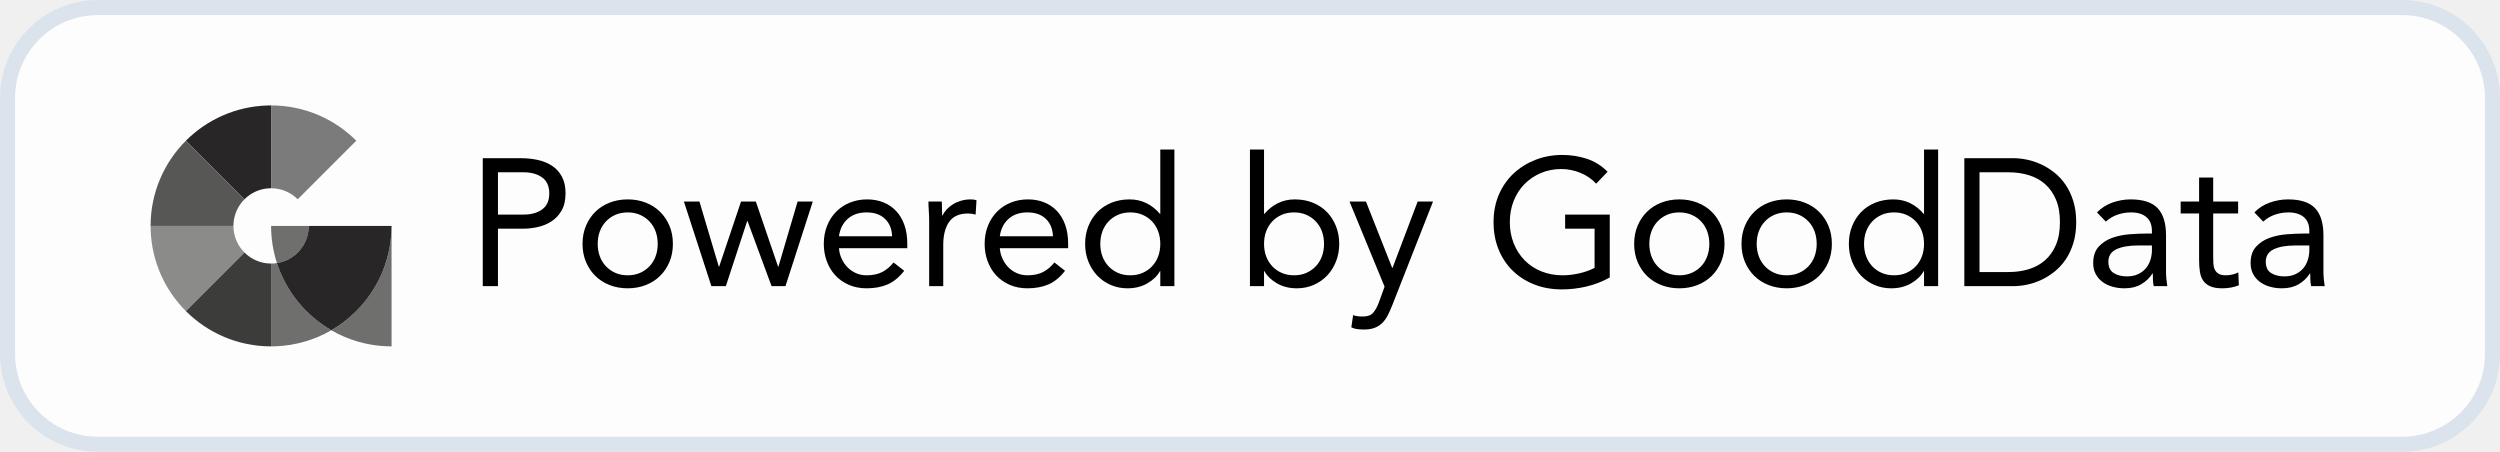
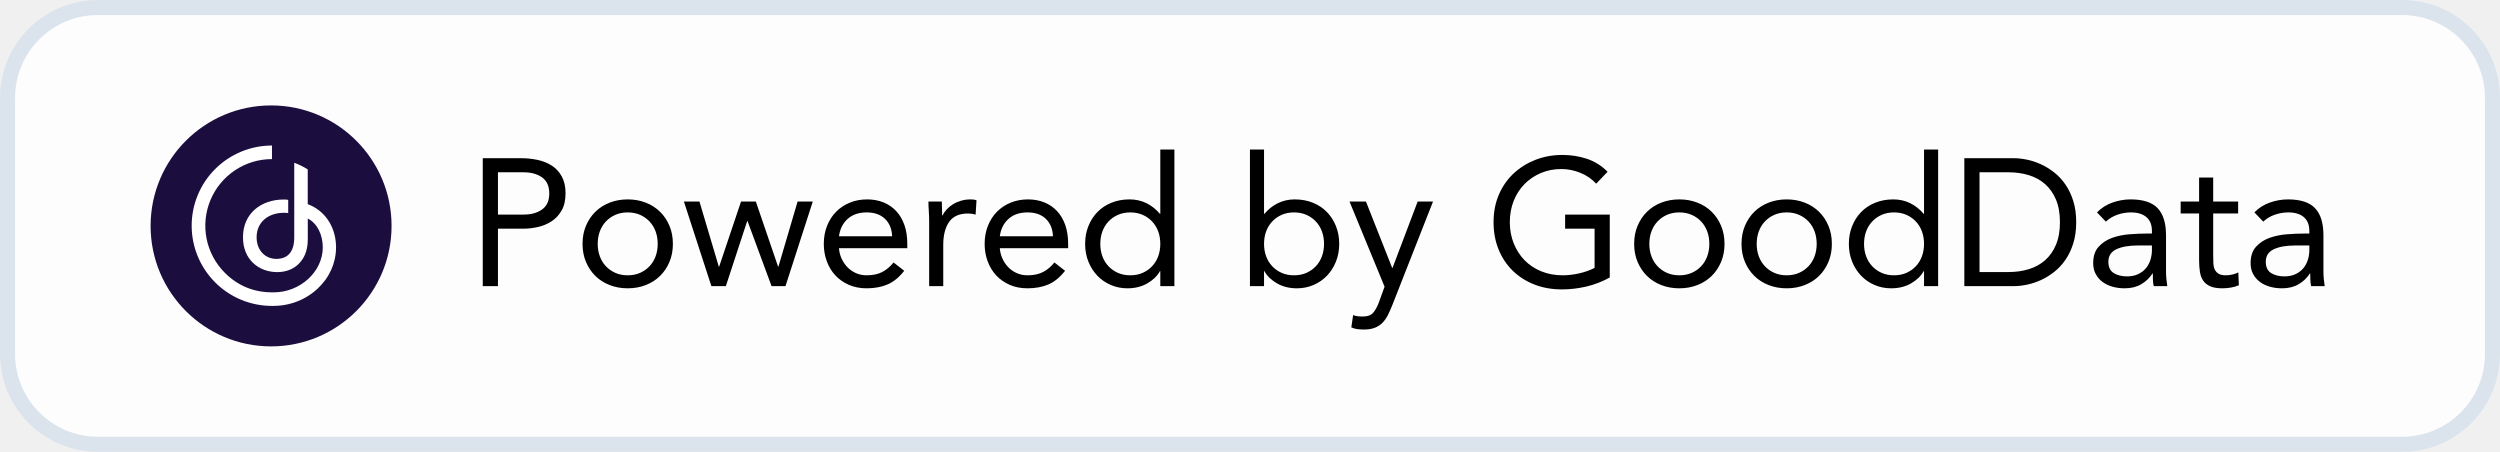
- <svg xmlns="http://www.w3.org/2000/svg" width="166px" height="30px" viewBox="0 0 166 30" version="1.1">
-   <g id="Design" stroke="none" stroke-width="1" fill="none" fill-rule="evenodd">
-     <g id="Specification" transform="translate(-20, -20)">
-       <g id="watermark/large" transform="translate(20, 20)">
-         <rect id="Rectangle" stroke="#DBE4EC" fill-opacity="0.85" fill="#FFFFFF" x="0.5" y="0.5" width="165" height="29" rx="6" />
-         <path d="M33.064,19 L33.064,15.184 L34.768,15.184 C35.064,15.184 35.376,15.148 35.704,15.076 C36.032,15.004 36.334,14.88 36.61,14.704 C36.886,14.528 37.112,14.288 37.288,13.984 C37.464,13.68 37.552,13.296 37.552,12.832 C37.552,12.392 37.47,12.022 37.306,11.722 C37.142,11.422 36.922,11.182 36.646,11.002 C36.37,10.822 36.054,10.694 35.698,10.618 C35.342,10.542 34.968,10.504 34.576,10.504 L34.576,10.504 L32.056,10.504 L32.056,19 L33.064,19 Z M34.768,14.248 L33.064,14.248 L33.064,11.44 L34.768,11.44 C35.272,11.44 35.682,11.554 35.998,11.782 C36.314,12.01 36.472,12.364 36.472,12.844 C36.472,13.324 36.314,13.678 35.998,13.906 C35.682,14.134 35.272,14.248 34.768,14.248 L34.768,14.248 Z M41.68,19.144 C42.112,19.144 42.512,19.072 42.88,18.928 C43.248,18.784 43.564,18.582 43.828,18.322 C44.092,18.062 44.3,17.752 44.452,17.392 C44.604,17.032 44.68,16.632 44.68,16.192 C44.68,15.752 44.604,15.352 44.452,14.992 C44.3,14.632 44.092,14.322 43.828,14.062 C43.564,13.802 43.248,13.6 42.88,13.456 C42.512,13.312 42.112,13.24 41.68,13.24 C41.248,13.24 40.848,13.312 40.48,13.456 C40.112,13.6 39.796,13.802 39.532,14.062 C39.268,14.322 39.06,14.632 38.908,14.992 C38.756,15.352 38.68,15.752 38.68,16.192 C38.68,16.632 38.756,17.032 38.908,17.392 C39.06,17.752 39.268,18.062 39.532,18.322 C39.796,18.582 40.112,18.784 40.48,18.928 C40.848,19.072 41.248,19.144 41.68,19.144 Z M41.68,18.28 C41.376,18.28 41.102,18.226 40.858,18.118 C40.614,18.01 40.404,17.862 40.228,17.674 C40.052,17.486 39.918,17.266 39.826,17.014 C39.734,16.762 39.688,16.488 39.688,16.192 C39.688,15.896 39.734,15.622 39.826,15.37 C39.918,15.118 40.052,14.898 40.228,14.71 C40.404,14.522 40.614,14.374 40.858,14.266 C41.102,14.158 41.376,14.104 41.68,14.104 C41.984,14.104 42.258,14.158 42.502,14.266 C42.746,14.374 42.956,14.522 43.132,14.71 C43.308,14.898 43.442,15.118 43.534,15.37 C43.626,15.622 43.672,15.896 43.672,16.192 C43.672,16.488 43.626,16.762 43.534,17.014 C43.442,17.266 43.308,17.486 43.132,17.674 C42.956,17.862 42.746,18.01 42.502,18.118 C42.258,18.226 41.984,18.28 41.68,18.28 Z M48.196,19 L49.612,14.68 L49.636,14.68 L51.232,19 L52.156,19 L53.968,13.384 L52.96,13.384 L51.688,17.704 L51.664,17.704 L50.188,13.384 L49.204,13.384 L47.752,17.704 L47.728,17.704 L46.444,13.384 L45.412,13.384 L47.236,19 L48.196,19 Z M57.544,19.144 C58.072,19.144 58.536,19.058 58.936,18.886 C59.336,18.714 59.704,18.412 60.04,17.98 L60.04,17.98 L59.332,17.428 C59.108,17.708 58.856,17.92 58.576,18.064 C58.296,18.208 57.952,18.28 57.544,18.28 C57.288,18.28 57.052,18.232 56.836,18.136 C56.62,18.04 56.432,17.91 56.272,17.746 C56.112,17.582 55.982,17.39 55.882,17.17 C55.782,16.95 55.724,16.72 55.708,16.48 L55.708,16.48 L60.244,16.48 L60.244,16.18 C60.244,15.716 60.18,15.302 60.052,14.938 C59.924,14.574 59.742,14.266 59.506,14.014 C59.27,13.762 58.988,13.57 58.66,13.438 C58.332,13.306 57.972,13.24 57.58,13.24 C57.164,13.24 56.78,13.312 56.428,13.456 C56.076,13.6 55.772,13.802 55.516,14.062 C55.26,14.322 55.06,14.634 54.916,14.998 C54.772,15.362 54.7,15.76 54.7,16.192 C54.7,16.6 54.766,16.984 54.898,17.344 C55.03,17.704 55.218,18.016 55.462,18.28 C55.706,18.544 56.004,18.754 56.356,18.91 C56.708,19.066 57.104,19.144 57.544,19.144 Z M59.236,15.688 L55.708,15.688 C55.772,15.208 55.964,14.824 56.284,14.536 C56.604,14.248 57.024,14.104 57.544,14.104 C58.064,14.104 58.472,14.248 58.768,14.536 C59.064,14.824 59.22,15.208 59.236,15.688 L59.236,15.688 Z M62.632,19 L62.632,16.264 C62.632,15.616 62.762,15.106 63.022,14.734 C63.282,14.362 63.7,14.176 64.276,14.176 C64.452,14.176 64.62,14.2 64.78,14.248 L64.78,14.248 L64.84,13.3 C64.776,13.276 64.712,13.26 64.648,13.252 C64.584,13.244 64.52,13.24 64.456,13.24 C64.224,13.24 64.008,13.27 63.808,13.33 C63.608,13.39 63.428,13.47 63.268,13.57 C63.108,13.67 62.97,13.784 62.854,13.912 C62.738,14.04 62.648,14.172 62.584,14.308 L62.584,14.308 L62.56,14.308 C62.56,14.148 62.556,13.992 62.548,13.84 C62.54,13.688 62.536,13.536 62.536,13.384 L62.536,13.384 L61.648,13.384 C61.648,13.568 61.656,13.772 61.672,13.996 C61.688,14.22 61.696,14.46 61.696,14.716 L61.696,14.716 L61.696,19 L62.632,19 Z M68.224,19.144 C68.752,19.144 69.216,19.058 69.616,18.886 C70.016,18.714 70.384,18.412 70.72,17.98 L70.72,17.98 L70.012,17.428 C69.788,17.708 69.536,17.92 69.256,18.064 C68.976,18.208 68.632,18.28 68.224,18.28 C67.968,18.28 67.732,18.232 67.516,18.136 C67.3,18.04 67.112,17.91 66.952,17.746 C66.792,17.582 66.662,17.39 66.562,17.17 C66.462,16.95 66.404,16.72 66.388,16.48 L66.388,16.48 L70.924,16.48 L70.924,16.18 C70.924,15.716 70.86,15.302 70.732,14.938 C70.604,14.574 70.422,14.266 70.186,14.014 C69.95,13.762 69.668,13.57 69.34,13.438 C69.012,13.306 68.652,13.24 68.26,13.24 C67.844,13.24 67.46,13.312 67.108,13.456 C66.756,13.6 66.452,13.802 66.196,14.062 C65.94,14.322 65.74,14.634 65.596,14.998 C65.452,15.362 65.38,15.76 65.38,16.192 C65.38,16.6 65.446,16.984 65.578,17.344 C65.71,17.704 65.898,18.016 66.142,18.28 C66.386,18.544 66.684,18.754 67.036,18.91 C67.388,19.066 67.784,19.144 68.224,19.144 Z M69.916,15.688 L66.388,15.688 C66.452,15.208 66.644,14.824 66.964,14.536 C67.284,14.248 67.704,14.104 68.224,14.104 C68.744,14.104 69.152,14.248 69.448,14.536 C69.744,14.824 69.9,15.208 69.916,15.688 L69.916,15.688 Z M74.86,19.144 C75.364,19.144 75.806,19.034 76.186,18.814 C76.566,18.594 76.844,18.324 77.02,18.004 L77.02,18.004 L77.044,18.004 L77.044,19 L77.98,19 L77.98,9.928 L77.044,9.928 L77.044,14.2 L77.02,14.2 C76.764,13.896 76.466,13.66 76.126,13.492 C75.786,13.324 75.412,13.24 75.004,13.24 C74.564,13.24 74.162,13.314 73.798,13.462 C73.434,13.61 73.124,13.816 72.868,14.08 C72.612,14.344 72.412,14.656 72.268,15.016 C72.124,15.376 72.052,15.768 72.052,16.192 C72.052,16.616 72.124,17.008 72.268,17.368 C72.412,17.728 72.61,18.04 72.862,18.304 C73.114,18.568 73.412,18.774 73.756,18.922 C74.1,19.07 74.468,19.144 74.86,19.144 Z M75.052,18.28 C74.748,18.28 74.474,18.226 74.23,18.118 C73.986,18.01 73.776,17.862 73.6,17.674 C73.424,17.486 73.29,17.266 73.198,17.014 C73.106,16.762 73.06,16.488 73.06,16.192 C73.06,15.896 73.106,15.622 73.198,15.37 C73.29,15.118 73.424,14.898 73.6,14.71 C73.776,14.522 73.986,14.374 74.23,14.266 C74.474,14.158 74.748,14.104 75.052,14.104 C75.356,14.104 75.63,14.158 75.874,14.266 C76.118,14.374 76.328,14.522 76.504,14.71 C76.68,14.898 76.814,15.118 76.906,15.37 C76.998,15.622 77.044,15.896 77.044,16.192 C77.044,16.488 76.998,16.762 76.906,17.014 C76.814,17.266 76.68,17.486 76.504,17.674 C76.328,17.862 76.118,18.01 75.874,18.118 C75.63,18.226 75.356,18.28 75.052,18.28 Z M86.116,19.144 C86.508,19.144 86.876,19.07 87.22,18.922 C87.564,18.774 87.862,18.568 88.114,18.304 C88.366,18.04 88.564,17.728 88.708,17.368 C88.852,17.008 88.924,16.616 88.924,16.192 C88.924,15.768 88.852,15.376 88.708,15.016 C88.564,14.656 88.364,14.344 88.108,14.08 C87.852,13.816 87.542,13.61 87.178,13.462 C86.814,13.314 86.412,13.24 85.972,13.24 C85.564,13.24 85.19,13.324 84.85,13.492 C84.51,13.66 84.212,13.896 83.956,14.2 L83.956,14.2 L83.932,14.2 L83.932,9.928 L82.996,9.928 L82.996,19 L83.932,19 L83.932,18.004 L83.956,18.004 C84.132,18.324 84.41,18.594 84.79,18.814 C85.17,19.034 85.612,19.144 86.116,19.144 Z M85.924,18.28 C85.62,18.28 85.346,18.226 85.102,18.118 C84.858,18.01 84.648,17.862 84.472,17.674 C84.296,17.486 84.162,17.266 84.07,17.014 C83.978,16.762 83.932,16.488 83.932,16.192 C83.932,15.896 83.978,15.622 84.07,15.37 C84.162,15.118 84.296,14.898 84.472,14.71 C84.648,14.522 84.858,14.374 85.102,14.266 C85.346,14.158 85.62,14.104 85.924,14.104 C86.228,14.104 86.502,14.158 86.746,14.266 C86.99,14.374 87.2,14.522 87.376,14.71 C87.552,14.898 87.686,15.118 87.778,15.37 C87.87,15.622 87.916,15.896 87.916,16.192 C87.916,16.488 87.87,16.762 87.778,17.014 C87.686,17.266 87.552,17.486 87.376,17.674 C87.2,17.862 86.99,18.01 86.746,18.118 C86.502,18.226 86.228,18.28 85.924,18.28 Z M90.568,21.88 C90.848,21.88 91.086,21.842 91.282,21.766 C91.478,21.69 91.646,21.582 91.786,21.442 C91.926,21.302 92.046,21.134 92.146,20.938 C92.246,20.742 92.344,20.524 92.44,20.284 L92.44,20.284 L95.152,13.384 L94.132,13.384 L92.464,17.788 L92.44,17.788 L90.7,13.384 L89.608,13.384 L91.936,19.036 L91.552,20.092 C91.448,20.372 91.324,20.596 91.18,20.764 C91.036,20.932 90.812,21.016 90.508,21.016 C90.372,21.016 90.252,21.01 90.148,20.998 C90.044,20.986 89.944,20.96 89.848,20.92 L89.848,20.92 L89.728,21.736 C89.856,21.8 89.994,21.84 90.142,21.856 C90.29,21.872 90.432,21.88 90.568,21.88 Z M103.708,19.216 C104.26,19.216 104.806,19.152 105.346,19.024 C105.886,18.896 106.4,18.696 106.888,18.424 L106.888,18.424 L106.888,14.248 L103.924,14.248 L103.924,15.184 L105.88,15.184 L105.88,17.788 C105.568,17.948 105.224,18.07 104.848,18.154 C104.472,18.238 104.112,18.28 103.768,18.28 C103.248,18.28 102.772,18.192 102.34,18.016 C101.908,17.84 101.538,17.594 101.23,17.278 C100.922,16.962 100.682,16.588 100.51,16.156 C100.338,15.724 100.252,15.256 100.252,14.752 C100.252,14.24 100.338,13.768 100.51,13.336 C100.682,12.904 100.922,12.532 101.23,12.22 C101.538,11.908 101.9,11.664 102.316,11.488 C102.732,11.312 103.184,11.224 103.672,11.224 C104.104,11.224 104.526,11.308 104.938,11.476 C105.35,11.644 105.7,11.884 105.988,12.196 L105.988,12.196 L106.744,11.404 C106.336,10.996 105.874,10.708 105.358,10.54 C104.842,10.372 104.304,10.288 103.744,10.288 C103.104,10.288 102.508,10.396 101.956,10.612 C101.404,10.828 100.92,11.13 100.504,11.518 C100.088,11.906 99.762,12.374 99.526,12.922 C99.29,13.47 99.172,14.08 99.172,14.752 C99.172,15.416 99.284,16.022 99.508,16.57 C99.732,17.118 100.046,17.588 100.45,17.98 C100.854,18.372 101.332,18.676 101.884,18.892 C102.436,19.108 103.044,19.216 103.708,19.216 Z M111.508,19.144 C111.94,19.144 112.34,19.072 112.708,18.928 C113.076,18.784 113.392,18.582 113.656,18.322 C113.92,18.062 114.128,17.752 114.28,17.392 C114.432,17.032 114.508,16.632 114.508,16.192 C114.508,15.752 114.432,15.352 114.28,14.992 C114.128,14.632 113.92,14.322 113.656,14.062 C113.392,13.802 113.076,13.6 112.708,13.456 C112.34,13.312 111.94,13.24 111.508,13.24 C111.076,13.24 110.676,13.312 110.308,13.456 C109.94,13.6 109.624,13.802 109.36,14.062 C109.096,14.322 108.888,14.632 108.736,14.992 C108.584,15.352 108.508,15.752 108.508,16.192 C108.508,16.632 108.584,17.032 108.736,17.392 C108.888,17.752 109.096,18.062 109.36,18.322 C109.624,18.582 109.94,18.784 110.308,18.928 C110.676,19.072 111.076,19.144 111.508,19.144 Z M111.508,18.28 C111.204,18.28 110.93,18.226 110.686,18.118 C110.442,18.01 110.232,17.862 110.056,17.674 C109.88,17.486 109.746,17.266 109.654,17.014 C109.562,16.762 109.516,16.488 109.516,16.192 C109.516,15.896 109.562,15.622 109.654,15.37 C109.746,15.118 109.88,14.898 110.056,14.71 C110.232,14.522 110.442,14.374 110.686,14.266 C110.93,14.158 111.204,14.104 111.508,14.104 C111.812,14.104 112.086,14.158 112.33,14.266 C112.574,14.374 112.784,14.522 112.96,14.71 C113.136,14.898 113.27,15.118 113.362,15.37 C113.454,15.622 113.5,15.896 113.5,16.192 C113.5,16.488 113.454,16.762 113.362,17.014 C113.27,17.266 113.136,17.486 112.96,17.674 C112.784,17.862 112.574,18.01 112.33,18.118 C112.086,18.226 111.812,18.28 111.508,18.28 Z M118.636,19.144 C119.068,19.144 119.468,19.072 119.836,18.928 C120.204,18.784 120.52,18.582 120.784,18.322 C121.048,18.062 121.256,17.752 121.408,17.392 C121.56,17.032 121.636,16.632 121.636,16.192 C121.636,15.752 121.56,15.352 121.408,14.992 C121.256,14.632 121.048,14.322 120.784,14.062 C120.52,13.802 120.204,13.6 119.836,13.456 C119.468,13.312 119.068,13.24 118.636,13.24 C118.204,13.24 117.804,13.312 117.436,13.456 C117.068,13.6 116.752,13.802 116.488,14.062 C116.224,14.322 116.016,14.632 115.864,14.992 C115.712,15.352 115.636,15.752 115.636,16.192 C115.636,16.632 115.712,17.032 115.864,17.392 C116.016,17.752 116.224,18.062 116.488,18.322 C116.752,18.582 117.068,18.784 117.436,18.928 C117.804,19.072 118.204,19.144 118.636,19.144 Z M118.636,18.28 C118.332,18.28 118.058,18.226 117.814,18.118 C117.57,18.01 117.36,17.862 117.184,17.674 C117.008,17.486 116.874,17.266 116.782,17.014 C116.69,16.762 116.644,16.488 116.644,16.192 C116.644,15.896 116.69,15.622 116.782,15.37 C116.874,15.118 117.008,14.898 117.184,14.71 C117.36,14.522 117.57,14.374 117.814,14.266 C118.058,14.158 118.332,14.104 118.636,14.104 C118.94,14.104 119.214,14.158 119.458,14.266 C119.702,14.374 119.912,14.522 120.088,14.71 C120.264,14.898 120.398,15.118 120.49,15.37 C120.582,15.622 120.628,15.896 120.628,16.192 C120.628,16.488 120.582,16.762 120.49,17.014 C120.398,17.266 120.264,17.486 120.088,17.674 C119.912,17.862 119.702,18.01 119.458,18.118 C119.214,18.226 118.94,18.28 118.636,18.28 Z M125.572,19.144 C126.076,19.144 126.518,19.034 126.898,18.814 C127.278,18.594 127.556,18.324 127.732,18.004 L127.732,18.004 L127.756,18.004 L127.756,19 L128.692,19 L128.692,9.928 L127.756,9.928 L127.756,14.2 L127.732,14.2 C127.476,13.896 127.178,13.66 126.838,13.492 C126.498,13.324 126.124,13.24 125.716,13.24 C125.276,13.24 124.874,13.314 124.51,13.462 C124.146,13.61 123.836,13.816 123.58,14.08 C123.324,14.344 123.124,14.656 122.98,15.016 C122.836,15.376 122.764,15.768 122.764,16.192 C122.764,16.616 122.836,17.008 122.98,17.368 C123.124,17.728 123.322,18.04 123.574,18.304 C123.826,18.568 124.124,18.774 124.468,18.922 C124.812,19.07 125.18,19.144 125.572,19.144 Z M125.764,18.28 C125.46,18.28 125.186,18.226 124.942,18.118 C124.698,18.01 124.488,17.862 124.312,17.674 C124.136,17.486 124.002,17.266 123.91,17.014 C123.818,16.762 123.772,16.488 123.772,16.192 C123.772,15.896 123.818,15.622 123.91,15.37 C124.002,15.118 124.136,14.898 124.312,14.71 C124.488,14.522 124.698,14.374 124.942,14.266 C125.186,14.158 125.46,14.104 125.764,14.104 C126.068,14.104 126.342,14.158 126.586,14.266 C126.83,14.374 127.04,14.522 127.216,14.71 C127.392,14.898 127.526,15.118 127.618,15.37 C127.71,15.622 127.756,15.896 127.756,16.192 C127.756,16.488 127.71,16.762 127.618,17.014 C127.526,17.266 127.392,17.486 127.216,17.674 C127.04,17.862 126.83,18.01 126.586,18.118 C126.342,18.226 126.068,18.28 125.764,18.28 Z M133.696,19 C133.976,19 134.272,18.968 134.584,18.904 C134.896,18.84 135.206,18.738 135.514,18.598 C135.822,18.458 136.118,18.276 136.402,18.052 C136.686,17.828 136.936,17.558 137.152,17.242 C137.368,16.926 137.54,16.562 137.668,16.15 C137.796,15.738 137.86,15.272 137.86,14.752 C137.86,14.232 137.796,13.766 137.668,13.354 C137.54,12.942 137.368,12.578 137.152,12.262 C136.936,11.946 136.686,11.676 136.402,11.452 C136.118,11.228 135.822,11.046 135.514,10.906 C135.206,10.766 134.896,10.664 134.584,10.6 C134.272,10.536 133.976,10.504 133.696,10.504 L133.696,10.504 L130.432,10.504 L130.432,19 L133.696,19 Z M133.36,18.064 L131.44,18.064 L131.44,11.44 L133.36,11.44 C133.848,11.44 134.3,11.504 134.716,11.632 C135.132,11.76 135.492,11.958 135.796,12.226 C136.1,12.494 136.34,12.836 136.516,13.252 C136.692,13.668 136.78,14.168 136.78,14.752 C136.78,15.336 136.692,15.836 136.516,16.252 C136.34,16.668 136.1,17.01 135.796,17.278 C135.492,17.546 135.132,17.744 134.716,17.872 C134.3,18 133.848,18.064 133.36,18.064 L133.36,18.064 Z M141.076,19.144 C141.508,19.144 141.878,19.052 142.186,18.868 C142.494,18.684 142.74,18.448 142.924,18.16 L142.924,18.16 L142.948,18.16 C142.948,18.28 142.95,18.418 142.954,18.574 C142.958,18.73 142.976,18.872 143.008,19 L143.008,19 L143.908,19 C143.884,18.856 143.864,18.698 143.848,18.526 C143.832,18.354 143.824,18.188 143.824,18.028 L143.824,18.028 L143.824,15.616 C143.824,14.816 143.64,14.22 143.272,13.828 C142.904,13.436 142.304,13.24 141.472,13.24 C141.064,13.24 140.662,13.31 140.266,13.45 C139.87,13.59 139.528,13.808 139.24,14.104 L139.24,14.104 L139.828,14.716 C140.052,14.508 140.31,14.354 140.602,14.254 C140.894,14.154 141.192,14.104 141.496,14.104 C141.936,14.104 142.278,14.208 142.522,14.416 C142.766,14.624 142.888,14.932 142.888,15.34 L142.888,15.34 L142.888,15.508 L142.528,15.508 C142.184,15.508 141.806,15.524 141.394,15.556 C140.982,15.588 140.598,15.668 140.242,15.796 C139.886,15.924 139.588,16.12 139.348,16.384 C139.108,16.648 138.988,17.012 138.988,17.476 C138.988,17.748 139.044,17.988 139.156,18.196 C139.268,18.404 139.418,18.578 139.606,18.718 C139.794,18.858 140.014,18.964 140.266,19.036 C140.518,19.108 140.788,19.144 141.076,19.144 Z M141.232,18.352 C140.88,18.352 140.586,18.278 140.35,18.13 C140.114,17.982 139.996,17.732 139.996,17.38 C139.996,16.996 140.172,16.72 140.524,16.552 C140.876,16.384 141.352,16.3 141.952,16.3 L141.952,16.3 L142.888,16.3 L142.888,16.66 C142.88,16.892 142.84,17.11 142.768,17.314 C142.696,17.518 142.592,17.696 142.456,17.848 C142.32,18 142.15,18.122 141.946,18.214 C141.742,18.306 141.504,18.352 141.232,18.352 Z M147.568,19.144 C147.744,19.144 147.93,19.128 148.126,19.096 C148.322,19.064 148.5,19.012 148.66,18.94 L148.66,18.94 L148.624,18.088 C148.496,18.152 148.36,18.2 148.216,18.232 C148.072,18.264 147.932,18.28 147.796,18.28 C147.588,18.28 147.428,18.246 147.316,18.178 C147.204,18.11 147.12,18.018 147.064,17.902 C147.008,17.786 146.976,17.65 146.968,17.494 C146.96,17.338 146.956,17.168 146.956,16.984 L146.956,16.984 L146.956,14.176 L148.612,14.176 L148.612,13.384 L146.956,13.384 L146.956,11.788 L146.02,11.788 L146.02,13.384 L144.796,13.384 L144.796,14.176 L146.02,14.176 L146.02,17.26 C146.02,17.548 146.038,17.81 146.074,18.046 C146.11,18.282 146.184,18.48 146.296,18.64 C146.408,18.8 146.564,18.924 146.764,19.012 C146.964,19.1 147.232,19.144 147.568,19.144 Z M151.528,19.144 C151.96,19.144 152.33,19.052 152.638,18.868 C152.946,18.684 153.192,18.448 153.376,18.16 L153.376,18.16 L153.4,18.16 C153.4,18.28 153.402,18.418 153.406,18.574 C153.41,18.73 153.428,18.872 153.46,19 L153.46,19 L154.36,19 C154.336,18.856 154.316,18.698 154.3,18.526 C154.284,18.354 154.276,18.188 154.276,18.028 L154.276,18.028 L154.276,15.616 C154.276,14.816 154.092,14.22 153.724,13.828 C153.356,13.436 152.756,13.24 151.924,13.24 C151.516,13.24 151.114,13.31 150.718,13.45 C150.322,13.59 149.98,13.808 149.692,14.104 L149.692,14.104 L150.28,14.716 C150.504,14.508 150.762,14.354 151.054,14.254 C151.346,14.154 151.644,14.104 151.948,14.104 C152.388,14.104 152.73,14.208 152.974,14.416 C153.218,14.624 153.34,14.932 153.34,15.34 L153.34,15.34 L153.34,15.508 L152.98,15.508 C152.636,15.508 152.258,15.524 151.846,15.556 C151.434,15.588 151.05,15.668 150.694,15.796 C150.338,15.924 150.04,16.12 149.8,16.384 C149.56,16.648 149.44,17.012 149.44,17.476 C149.44,17.748 149.496,17.988 149.608,18.196 C149.72,18.404 149.87,18.578 150.058,18.718 C150.246,18.858 150.466,18.964 150.718,19.036 C150.97,19.108 151.24,19.144 151.528,19.144 Z M151.684,18.352 C151.332,18.352 151.038,18.278 150.802,18.13 C150.566,17.982 150.448,17.732 150.448,17.38 C150.448,16.996 150.624,16.72 150.976,16.552 C151.328,16.384 151.804,16.3 152.404,16.3 L152.404,16.3 L153.34,16.3 L153.34,16.66 C153.332,16.892 153.292,17.11 153.22,17.314 C153.148,17.518 153.044,17.696 152.908,17.848 C152.772,18 152.602,18.122 152.398,18.214 C152.194,18.306 151.956,18.352 151.684,18.352 Z" id="PoweredbyGoodData" fill="#000000" fill-rule="nonzero" />
-         <g id="G-logo" transform="translate(10, 7)">
-           <g id="Combined-Shape">
-             <path d="M16,16 L15.751,15.996 C14.387,15.954 13.109,15.571 12,14.93 C14.392,13.546 16,10.961 16,8 L16,8 L16,16 Z M10.5,8 C10.5,9.248 9.586,10.282 8.39,10.47 C9.002,12.364 10.304,13.949 12,14.93 C10.892,15.571 9.613,15.954 8.249,15.996 L8,16 L8,10.5 C8.133,10.5 8.263,10.49 8.39,10.47 C8.136,9.691 8,8.861 8,8 L8,8 Z" fill="#6F6F6E" />
-             <path d="M16,8 C16,10.961 14.392,13.546 12.001,14.929 C10.304,13.949 9.002,12.364 8.388,10.469 C9.585,10.283 10.5,9.248 10.5,8 L16,8 Z" fill="#292627" />
-             <path d="M2.056,7.712 L5.945,11.602 C4.552,12.995 2.647,13.876 0.537,13.941 L0.288,13.945 L0.288,8.445 C0.979,8.445 1.604,8.165 2.056,7.712 Z" fill="#8B8B8A" transform="translate(3.116366, 10.82843) rotate(-270) translate(-3.116366, -10.82843) " />
-             <path d="M8.288,10.055 C8.288,12.264 7.393,14.264 5.945,15.712 L2.055,11.823 C2.508,11.371 2.788,10.746 2.788,10.055 L8.288,10.055 Z" fill="#3C3C3B" transform="translate(5.171573, 12.88363) rotate(-270) translate(-5.171573, -12.88363) " />
-             <path d="M4.111,1.55431223e-15 L8,3.89 C6.607,5.283 4.702,6.164 2.592,6.229 L2.343,6.233 L2.343,0.733 C3.034,0.733 3.659,0.453 4.111,1.55431223e-15 Z" fill="#292627" transform="translate(5.171573, 3.116366) rotate(-180) translate(-5.171573, -3.116366) " />
-             <path d="M6.233,2.343 C6.233,4.552 5.337,6.552 3.89,8 L2.49800181e-16,4.111 C0.453,3.659 0.733,3.034 0.733,2.343 L6.233,2.343 Z" fill="#575756" transform="translate(3.116366, 5.171573) rotate(-180) translate(-3.116366, -5.171573) " />
-             <path d="M13.945,0.288 C13.945,2.497 13.049,4.497 11.602,5.945 L7.712,2.056 C8.165,1.604 8.445,0.979 8.445,0.288 L13.945,0.288 Z" fill="#7C7B7B" transform="translate(10.82843, 3.116366) rotate(-90) translate(-10.82843, -3.116366) " />
-           </g>
-         </g>
-       </g>
-     </g>
-   </g>
+ <svg xmlns="http://www.w3.org/2000/svg" width="166" height="30" viewBox="0 0 166 30" fill="none">
+   <path d="M159.5 0.5H6.5C3.186 0.5 0.5 3.186 0.5 6.5V23.5C0.5 26.814 3.186 29.5 6.5 29.5H159.5C162.814 29.5 165.5 26.814 165.5 23.5V6.5C165.5 3.186 162.814 0.5 159.5 0.5Z" fill="white" fill-opacity="0.85" stroke="#DBE4EC" />
+   <path d="M33.064 19V15.184H34.768C35.064 15.184 35.376 15.148 35.704 15.076C36.032 15.004 36.334 14.88 36.61 14.704C36.886 14.528 37.112 14.288 37.288 13.984C37.464 13.68 37.552 13.296 37.552 12.832C37.552 12.392 37.47 12.022 37.306 11.722C37.142 11.422 36.922 11.182 36.646 11.002C36.37 10.822 36.054 10.694 35.698 10.618C35.342 10.542 34.968 10.504 34.576 10.504H32.056V19H33.064ZM34.768 14.248H33.064V11.44H34.768C35.272 11.44 35.682 11.554 35.998 11.782C36.314 12.01 36.472 12.364 36.472 12.844C36.472 13.324 36.314 13.678 35.998 13.906C35.682 14.134 35.272 14.248 34.768 14.248ZM41.68 19.144C42.112 19.144 42.512 19.072 42.88 18.928C43.248 18.784 43.564 18.582 43.828 18.322C44.092 18.062 44.3 17.752 44.452 17.392C44.604 17.032 44.68 16.632 44.68 16.192C44.68 15.752 44.604 15.352 44.452 14.992C44.3 14.632 44.092 14.322 43.828 14.062C43.564 13.802 43.248 13.6 42.88 13.456C42.512 13.312 42.112 13.24 41.68 13.24C41.248 13.24 40.848 13.312 40.48 13.456C40.112 13.6 39.796 13.802 39.532 14.062C39.268 14.322 39.06 14.632 38.908 14.992C38.756 15.352 38.68 15.752 38.68 16.192C38.68 16.632 38.756 17.032 38.908 17.392C39.06 17.752 39.268 18.062 39.532 18.322C39.796 18.582 40.112 18.784 40.48 18.928C40.848 19.072 41.248 19.144 41.68 19.144ZM41.68 18.28C41.376 18.28 41.102 18.226 40.858 18.118C40.614 18.01 40.404 17.862 40.228 17.674C40.052 17.486 39.918 17.266 39.826 17.014C39.734 16.762 39.688 16.488 39.688 16.192C39.688 15.896 39.734 15.622 39.826 15.37C39.918 15.118 40.052 14.898 40.228 14.71C40.404 14.522 40.614 14.374 40.858 14.266C41.102 14.158 41.376 14.104 41.68 14.104C41.984 14.104 42.258 14.158 42.502 14.266C42.746 14.374 42.956 14.522 43.132 14.71C43.308 14.898 43.442 15.118 43.534 15.37C43.626 15.622 43.672 15.896 43.672 16.192C43.672 16.488 43.626 16.762 43.534 17.014C43.442 17.266 43.308 17.486 43.132 17.674C42.956 17.862 42.746 18.01 42.502 18.118C42.258 18.226 41.984 18.28 41.68 18.28ZM48.196 19L49.612 14.68H49.636L51.232 19H52.156L53.968 13.384H52.96L51.688 17.704H51.664L50.188 13.384H49.204L47.752 17.704H47.728L46.444 13.384H45.412L47.236 19H48.196ZM57.544 19.144C58.072 19.144 58.536 19.058 58.936 18.886C59.336 18.714 59.704 18.412 60.04 17.98L59.332 17.428C59.108 17.708 58.856 17.92 58.576 18.064C58.296 18.208 57.952 18.28 57.544 18.28C57.288 18.28 57.052 18.232 56.836 18.136C56.62 18.04 56.432 17.91 56.272 17.746C56.112 17.582 55.982 17.39 55.882 17.17C55.782 16.95 55.724 16.72 55.708 16.48H60.244V16.18C60.244 15.716 60.18 15.302 60.052 14.938C59.924 14.574 59.742 14.266 59.506 14.014C59.27 13.762 58.988 13.57 58.66 13.438C58.332 13.306 57.972 13.24 57.58 13.24C57.164 13.24 56.78 13.312 56.428 13.456C56.076 13.6 55.772 13.802 55.516 14.062C55.26 14.322 55.06 14.634 54.916 14.998C54.772 15.362 54.7 15.76 54.7 16.192C54.7 16.6 54.766 16.984 54.898 17.344C55.03 17.704 55.218 18.016 55.462 18.28C55.706 18.544 56.004 18.754 56.356 18.91C56.708 19.066 57.104 19.144 57.544 19.144ZM59.236 15.688H55.708C55.772 15.208 55.964 14.824 56.284 14.536C56.604 14.248 57.024 14.104 57.544 14.104C58.064 14.104 58.472 14.248 58.768 14.536C59.064 14.824 59.22 15.208 59.236 15.688ZM62.632 19V16.264C62.632 15.616 62.762 15.106 63.022 14.734C63.282 14.362 63.7 14.176 64.276 14.176C64.452 14.176 64.62 14.2 64.78 14.248L64.84 13.3C64.776 13.276 64.712 13.26 64.648 13.252C64.584 13.244 64.52 13.24 64.456 13.24C64.224 13.24 64.008 13.27 63.808 13.33C63.608 13.39 63.428 13.47 63.268 13.57C63.108 13.67 62.97 13.784 62.854 13.912C62.738 14.04 62.648 14.172 62.584 14.308H62.56C62.56 14.148 62.556 13.992 62.548 13.84C62.54 13.688 62.536 13.536 62.536 13.384H61.648C61.648 13.568 61.656 13.772 61.672 13.996C61.688 14.22 61.696 14.46 61.696 14.716V19H62.632ZM68.224 19.144C68.752 19.144 69.216 19.058 69.616 18.886C70.016 18.714 70.384 18.412 70.72 17.98L70.012 17.428C69.788 17.708 69.536 17.92 69.256 18.064C68.976 18.208 68.632 18.28 68.224 18.28C67.968 18.28 67.732 18.232 67.516 18.136C67.3 18.04 67.112 17.91 66.952 17.746C66.792 17.582 66.662 17.39 66.562 17.17C66.462 16.95 66.404 16.72 66.388 16.48H70.924V16.18C70.924 15.716 70.86 15.302 70.732 14.938C70.604 14.574 70.422 14.266 70.186 14.014C69.95 13.762 69.668 13.57 69.34 13.438C69.012 13.306 68.652 13.24 68.26 13.24C67.844 13.24 67.46 13.312 67.108 13.456C66.756 13.6 66.452 13.802 66.196 14.062C65.94 14.322 65.74 14.634 65.596 14.998C65.452 15.362 65.38 15.76 65.38 16.192C65.38 16.6 65.446 16.984 65.578 17.344C65.71 17.704 65.898 18.016 66.142 18.28C66.386 18.544 66.684 18.754 67.036 18.91C67.388 19.066 67.784 19.144 68.224 19.144ZM69.916 15.688H66.388C66.452 15.208 66.644 14.824 66.964 14.536C67.284 14.248 67.704 14.104 68.224 14.104C68.744 14.104 69.152 14.248 69.448 14.536C69.744 14.824 69.9 15.208 69.916 15.688ZM74.86 19.144C75.364 19.144 75.806 19.034 76.186 18.814C76.566 18.594 76.844 18.324 77.02 18.004H77.044V19H77.98V9.928H77.044V14.2H77.02C76.764 13.896 76.466 13.66 76.126 13.492C75.786 13.324 75.412 13.24 75.004 13.24C74.564 13.24 74.162 13.314 73.798 13.462C73.434 13.61 73.124 13.816 72.868 14.08C72.612 14.344 72.412 14.656 72.268 15.016C72.124 15.376 72.052 15.768 72.052 16.192C72.052 16.616 72.124 17.008 72.268 17.368C72.412 17.728 72.61 18.04 72.862 18.304C73.114 18.568 73.412 18.774 73.756 18.922C74.1 19.07 74.468 19.144 74.86 19.144ZM75.052 18.28C74.748 18.28 74.474 18.226 74.23 18.118C73.986 18.01 73.776 17.862 73.6 17.674C73.424 17.486 73.29 17.266 73.198 17.014C73.106 16.762 73.06 16.488 73.06 16.192C73.06 15.896 73.106 15.622 73.198 15.37C73.29 15.118 73.424 14.898 73.6 14.71C73.776 14.522 73.986 14.374 74.23 14.266C74.474 14.158 74.748 14.104 75.052 14.104C75.356 14.104 75.63 14.158 75.874 14.266C76.118 14.374 76.328 14.522 76.504 14.71C76.68 14.898 76.814 15.118 76.906 15.37C76.998 15.622 77.044 15.896 77.044 16.192C77.044 16.488 76.998 16.762 76.906 17.014C76.814 17.266 76.68 17.486 76.504 17.674C76.328 17.862 76.118 18.01 75.874 18.118C75.63 18.226 75.356 18.28 75.052 18.28ZM86.116 19.144C86.508 19.144 86.876 19.07 87.22 18.922C87.564 18.774 87.862 18.568 88.114 18.304C88.366 18.04 88.564 17.728 88.708 17.368C88.852 17.008 88.924 16.616 88.924 16.192C88.924 15.768 88.852 15.376 88.708 15.016C88.564 14.656 88.364 14.344 88.108 14.08C87.852 13.816 87.542 13.61 87.178 13.462C86.814 13.314 86.412 13.24 85.972 13.24C85.564 13.24 85.19 13.324 84.85 13.492C84.51 13.66 84.212 13.896 83.956 14.2H83.932V9.928H82.996V19H83.932V18.004H83.956C84.132 18.324 84.41 18.594 84.79 18.814C85.17 19.034 85.612 19.144 86.116 19.144ZM85.924 18.28C85.62 18.28 85.346 18.226 85.102 18.118C84.858 18.01 84.648 17.862 84.472 17.674C84.296 17.486 84.162 17.266 84.07 17.014C83.978 16.762 83.932 16.488 83.932 16.192C83.932 15.896 83.978 15.622 84.07 15.37C84.162 15.118 84.296 14.898 84.472 14.71C84.648 14.522 84.858 14.374 85.102 14.266C85.346 14.158 85.62 14.104 85.924 14.104C86.228 14.104 86.502 14.158 86.746 14.266C86.99 14.374 87.2 14.522 87.376 14.71C87.552 14.898 87.686 15.118 87.778 15.37C87.87 15.622 87.916 15.896 87.916 16.192C87.916 16.488 87.87 16.762 87.778 17.014C87.686 17.266 87.552 17.486 87.376 17.674C87.2 17.862 86.99 18.01 86.746 18.118C86.502 18.226 86.228 18.28 85.924 18.28ZM90.568 21.88C90.848 21.88 91.086 21.842 91.282 21.766C91.478 21.69 91.646 21.582 91.786 21.442C91.926 21.302 92.046 21.134 92.146 20.938C92.246 20.742 92.344 20.524 92.44 20.284L95.152 13.384H94.132L92.464 17.788H92.44L90.7 13.384H89.608L91.936 19.036L91.552 20.092C91.448 20.372 91.324 20.596 91.18 20.764C91.036 20.932 90.812 21.016 90.508 21.016C90.372 21.016 90.252 21.01 90.148 20.998C90.044 20.986 89.944 20.96 89.848 20.92L89.728 21.736C89.856 21.8 89.994 21.84 90.142 21.856C90.29 21.872 90.432 21.88 90.568 21.88ZM103.708 19.216C104.26 19.216 104.806 19.152 105.346 19.024C105.886 18.896 106.4 18.696 106.888 18.424V14.248H103.924V15.184H105.88V17.788C105.568 17.948 105.224 18.07 104.848 18.154C104.472 18.238 104.112 18.28 103.768 18.28C103.248 18.28 102.772 18.192 102.34 18.016C101.908 17.84 101.538 17.594 101.23 17.278C100.922 16.962 100.682 16.588 100.51 16.156C100.338 15.724 100.252 15.256 100.252 14.752C100.252 14.24 100.338 13.768 100.51 13.336C100.682 12.904 100.922 12.532 101.23 12.22C101.538 11.908 101.9 11.664 102.316 11.488C102.732 11.312 103.184 11.224 103.672 11.224C104.104 11.224 104.526 11.308 104.938 11.476C105.35 11.644 105.7 11.884 105.988 12.196L106.744 11.404C106.336 10.996 105.874 10.708 105.358 10.54C104.842 10.372 104.304 10.288 103.744 10.288C103.104 10.288 102.508 10.396 101.956 10.612C101.404 10.828 100.92 11.13 100.504 11.518C100.088 11.906 99.762 12.374 99.526 12.922C99.29 13.47 99.172 14.08 99.172 14.752C99.172 15.416 99.284 16.022 99.508 16.57C99.732 17.118 100.046 17.588 100.45 17.98C100.854 18.372 101.332 18.676 101.884 18.892C102.436 19.108 103.044 19.216 103.708 19.216ZM111.508 19.144C111.94 19.144 112.34 19.072 112.708 18.928C113.076 18.784 113.392 18.582 113.656 18.322C113.92 18.062 114.128 17.752 114.28 17.392C114.432 17.032 114.508 16.632 114.508 16.192C114.508 15.752 114.432 15.352 114.28 14.992C114.128 14.632 113.92 14.322 113.656 14.062C113.392 13.802 113.076 13.6 112.708 13.456C112.34 13.312 111.94 13.24 111.508 13.24C111.076 13.24 110.676 13.312 110.308 13.456C109.94 13.6 109.624 13.802 109.36 14.062C109.096 14.322 108.888 14.632 108.736 14.992C108.584 15.352 108.508 15.752 108.508 16.192C108.508 16.632 108.584 17.032 108.736 17.392C108.888 17.752 109.096 18.062 109.36 18.322C109.624 18.582 109.94 18.784 110.308 18.928C110.676 19.072 111.076 19.144 111.508 19.144ZM111.508 18.28C111.204 18.28 110.93 18.226 110.686 18.118C110.442 18.01 110.232 17.862 110.056 17.674C109.88 17.486 109.746 17.266 109.654 17.014C109.562 16.762 109.516 16.488 109.516 16.192C109.516 15.896 109.562 15.622 109.654 15.37C109.746 15.118 109.88 14.898 110.056 14.71C110.232 14.522 110.442 14.374 110.686 14.266C110.93 14.158 111.204 14.104 111.508 14.104C111.812 14.104 112.086 14.158 112.33 14.266C112.574 14.374 112.784 14.522 112.96 14.71C113.136 14.898 113.27 15.118 113.362 15.37C113.454 15.622 113.5 15.896 113.5 16.192C113.5 16.488 113.454 16.762 113.362 17.014C113.27 17.266 113.136 17.486 112.96 17.674C112.784 17.862 112.574 18.01 112.33 18.118C112.086 18.226 111.812 18.28 111.508 18.28ZM118.636 19.144C119.068 19.144 119.468 19.072 119.836 18.928C120.204 18.784 120.52 18.582 120.784 18.322C121.048 18.062 121.256 17.752 121.408 17.392C121.56 17.032 121.636 16.632 121.636 16.192C121.636 15.752 121.56 15.352 121.408 14.992C121.256 14.632 121.048 14.322 120.784 14.062C120.52 13.802 120.204 13.6 119.836 13.456C119.468 13.312 119.068 13.24 118.636 13.24C118.204 13.24 117.804 13.312 117.436 13.456C117.068 13.6 116.752 13.802 116.488 14.062C116.224 14.322 116.016 14.632 115.864 14.992C115.712 15.352 115.636 15.752 115.636 16.192C115.636 16.632 115.712 17.032 115.864 17.392C116.016 17.752 116.224 18.062 116.488 18.322C116.752 18.582 117.068 18.784 117.436 18.928C117.804 19.072 118.204 19.144 118.636 19.144ZM118.636 18.28C118.332 18.28 118.058 18.226 117.814 18.118C117.57 18.01 117.36 17.862 117.184 17.674C117.008 17.486 116.874 17.266 116.782 17.014C116.69 16.762 116.644 16.488 116.644 16.192C116.644 15.896 116.69 15.622 116.782 15.37C116.874 15.118 117.008 14.898 117.184 14.71C117.36 14.522 117.57 14.374 117.814 14.266C118.058 14.158 118.332 14.104 118.636 14.104C118.94 14.104 119.214 14.158 119.458 14.266C119.702 14.374 119.912 14.522 120.088 14.71C120.264 14.898 120.398 15.118 120.49 15.37C120.582 15.622 120.628 15.896 120.628 16.192C120.628 16.488 120.582 16.762 120.49 17.014C120.398 17.266 120.264 17.486 120.088 17.674C119.912 17.862 119.702 18.01 119.458 18.118C119.214 18.226 118.94 18.28 118.636 18.28ZM125.572 19.144C126.076 19.144 126.518 19.034 126.898 18.814C127.278 18.594 127.556 18.324 127.732 18.004H127.756V19H128.692V9.928H127.756V14.2H127.732C127.476 13.896 127.178 13.66 126.838 13.492C126.498 13.324 126.124 13.24 125.716 13.24C125.276 13.24 124.874 13.314 124.51 13.462C124.146 13.61 123.836 13.816 123.58 14.08C123.324 14.344 123.124 14.656 122.98 15.016C122.836 15.376 122.764 15.768 122.764 16.192C122.764 16.616 122.836 17.008 122.98 17.368C123.124 17.728 123.322 18.04 123.574 18.304C123.826 18.568 124.124 18.774 124.468 18.922C124.812 19.07 125.18 19.144 125.572 19.144ZM125.764 18.28C125.46 18.28 125.186 18.226 124.942 18.118C124.698 18.01 124.488 17.862 124.312 17.674C124.136 17.486 124.002 17.266 123.91 17.014C123.818 16.762 123.772 16.488 123.772 16.192C123.772 15.896 123.818 15.622 123.91 15.37C124.002 15.118 124.136 14.898 124.312 14.71C124.488 14.522 124.698 14.374 124.942 14.266C125.186 14.158 125.46 14.104 125.764 14.104C126.068 14.104 126.342 14.158 126.586 14.266C126.83 14.374 127.04 14.522 127.216 14.71C127.392 14.898 127.526 15.118 127.618 15.37C127.71 15.622 127.756 15.896 127.756 16.192C127.756 16.488 127.71 16.762 127.618 17.014C127.526 17.266 127.392 17.486 127.216 17.674C127.04 17.862 126.83 18.01 126.586 18.118C126.342 18.226 126.068 18.28 125.764 18.28ZM133.696 19C133.976 19 134.272 18.968 134.584 18.904C134.896 18.84 135.206 18.738 135.514 18.598C135.822 18.458 136.118 18.276 136.402 18.052C136.686 17.828 136.936 17.558 137.152 17.242C137.368 16.926 137.54 16.562 137.668 16.15C137.796 15.738 137.86 15.272 137.86 14.752C137.86 14.232 137.796 13.766 137.668 13.354C137.54 12.942 137.368 12.578 137.152 12.262C136.936 11.946 136.686 11.676 136.402 11.452C136.118 11.228 135.822 11.046 135.514 10.906C135.206 10.766 134.896 10.664 134.584 10.6C134.272 10.536 133.976 10.504 133.696 10.504H130.432V19H133.696ZM133.36 18.064H131.44V11.44H133.36C133.848 11.44 134.3 11.504 134.716 11.632C135.132 11.76 135.492 11.958 135.796 12.226C136.1 12.494 136.34 12.836 136.516 13.252C136.692 13.668 136.78 14.168 136.78 14.752C136.78 15.336 136.692 15.836 136.516 16.252C136.34 16.668 136.1 17.01 135.796 17.278C135.492 17.546 135.132 17.744 134.716 17.872C134.3 18 133.848 18.064 133.36 18.064ZM141.076 19.144C141.508 19.144 141.878 19.052 142.186 18.868C142.494 18.684 142.74 18.448 142.924 18.16H142.948C142.948 18.28 142.95 18.418 142.954 18.574C142.958 18.73 142.976 18.872 143.008 19H143.908C143.884 18.856 143.864 18.698 143.848 18.526C143.832 18.354 143.824 18.188 143.824 18.028V15.616C143.824 14.816 143.64 14.22 143.272 13.828C142.904 13.436 142.304 13.24 141.472 13.24C141.064 13.24 140.662 13.31 140.266 13.45C139.87 13.59 139.528 13.808 139.24 14.104L139.828 14.716C140.052 14.508 140.31 14.354 140.602 14.254C140.894 14.154 141.192 14.104 141.496 14.104C141.936 14.104 142.278 14.208 142.522 14.416C142.766 14.624 142.888 14.932 142.888 15.34V15.508H142.528C142.184 15.508 141.806 15.524 141.394 15.556C140.982 15.588 140.598 15.668 140.242 15.796C139.886 15.924 139.588 16.12 139.348 16.384C139.108 16.648 138.988 17.012 138.988 17.476C138.988 17.748 139.044 17.988 139.156 18.196C139.268 18.404 139.418 18.578 139.606 18.718C139.794 18.858 140.014 18.964 140.266 19.036C140.518 19.108 140.788 19.144 141.076 19.144ZM141.232 18.352C140.88 18.352 140.586 18.278 140.35 18.13C140.114 17.982 139.996 17.732 139.996 17.38C139.996 16.996 140.172 16.72 140.524 16.552C140.876 16.384 141.352 16.3 141.952 16.3H142.888V16.66C142.88 16.892 142.84 17.11 142.768 17.314C142.696 17.518 142.592 17.696 142.456 17.848C142.32 18 142.15 18.122 141.946 18.214C141.742 18.306 141.504 18.352 141.232 18.352ZM147.568 19.144C147.744 19.144 147.93 19.128 148.126 19.096C148.322 19.064 148.5 19.012 148.66 18.94L148.624 18.088C148.496 18.152 148.36 18.2 148.216 18.232C148.072 18.264 147.932 18.28 147.796 18.28C147.588 18.28 147.428 18.246 147.316 18.178C147.204 18.11 147.12 18.018 147.064 17.902C147.008 17.786 146.976 17.65 146.968 17.494C146.96 17.338 146.956 17.168 146.956 16.984V14.176H148.612V13.384H146.956V11.788H146.02V13.384H144.796V14.176H146.02V17.26C146.02 17.548 146.038 17.81 146.074 18.046C146.11 18.282 146.184 18.48 146.296 18.64C146.408 18.8 146.564 18.924 146.764 19.012C146.964 19.1 147.232 19.144 147.568 19.144ZM151.528 19.144C151.96 19.144 152.33 19.052 152.638 18.868C152.946 18.684 153.192 18.448 153.376 18.16H153.4C153.4 18.28 153.402 18.418 153.406 18.574C153.41 18.73 153.428 18.872 153.46 19H154.36C154.336 18.856 154.316 18.698 154.3 18.526C154.284 18.354 154.276 18.188 154.276 18.028V15.616C154.276 14.816 154.092 14.22 153.724 13.828C153.356 13.436 152.756 13.24 151.924 13.24C151.516 13.24 151.114 13.31 150.718 13.45C150.322 13.59 149.98 13.808 149.692 14.104L150.28 14.716C150.504 14.508 150.762 14.354 151.054 14.254C151.346 14.154 151.644 14.104 151.948 14.104C152.388 14.104 152.73 14.208 152.974 14.416C153.218 14.624 153.34 14.932 153.34 15.34V15.508H152.98C152.636 15.508 152.258 15.524 151.846 15.556C151.434 15.588 151.05 15.668 150.694 15.796C150.338 15.924 150.04 16.12 149.8 16.384C149.56 16.648 149.44 17.012 149.44 17.476C149.44 17.748 149.496 17.988 149.608 18.196C149.72 18.404 149.87 18.578 150.058 18.718C150.246 18.858 150.466 18.964 150.718 19.036C150.97 19.108 151.24 19.144 151.528 19.144ZM151.684 18.352C151.332 18.352 151.038 18.278 150.802 18.13C150.566 17.982 150.448 17.732 150.448 17.38C150.448 16.996 150.624 16.72 150.976 16.552C151.328 16.384 151.804 16.3 152.404 16.3H153.34V16.66C153.332 16.892 153.292 17.11 153.22 17.314C153.148 17.518 153.044 17.696 152.908 17.848C152.772 18 152.602 18.122 152.398 18.214C152.194 18.306 151.956 18.352 151.684 18.352Z" fill="black" />
+   <circle cx="18" cy="15" r="8" fill="#1C0D3F" />
+   <path d="M22.313 16.345C22.282 15.02 21.55 13.968 20.433 13.556V11.25C20.151 11.07 19.851 10.921 19.538 10.806V15.768C19.538 16.751 19.082 17.19 18.349 17.19C17.636 17.19 17.039 16.651 17.039 15.75C17.039 14.744 17.823 14.13 18.849 14.13C18.945 14.128 19.041 14.133 19.137 14.148V13.27C19.041 13.254 18.946 13.245 18.849 13.247C17.326 13.247 16.133 14.181 16.133 15.752C16.133 17.262 17.21 18.068 18.41 18.068C18.979 18.068 19.471 17.875 19.811 17.542C20.15 17.21 20.437 16.73 20.437 15.886V14.512C21.057 14.821 21.431 15.571 21.433 16.43C21.429 18.047 19.929 19.413 18.169 19.413C18.128 19.413 18.097 19.413 18.056 19.411C16.849 19.41 15.788 18.974 14.929 18.114C14.311 17.495 13.888 16.707 13.717 15.85C13.547 14.992 13.634 14.104 13.97 13.294C14.304 12.487 14.871 11.796 15.6 11.309C16.328 10.822 17.184 10.564 18.059 10.564V9.663C17.359 9.663 16.665 9.8 16.019 10.068C15.373 10.335 14.785 10.728 14.289 11.221C13.289 12.218 12.727 13.573 12.727 14.985C12.727 16.397 13.287 17.752 14.286 18.751C15.284 19.75 16.641 20.312 18.054 20.312H18.167C18.602 20.312 19.035 20.245 19.451 20.116C19.453 20.116 19.455 20.114 19.456 20.114C20.058 19.927 20.609 19.609 21.072 19.183C21.87 18.446 22.31 17.472 22.313 16.435C22.314 16.431 22.313 16.346 22.313 16.345Z" fill="white" />
</svg>
